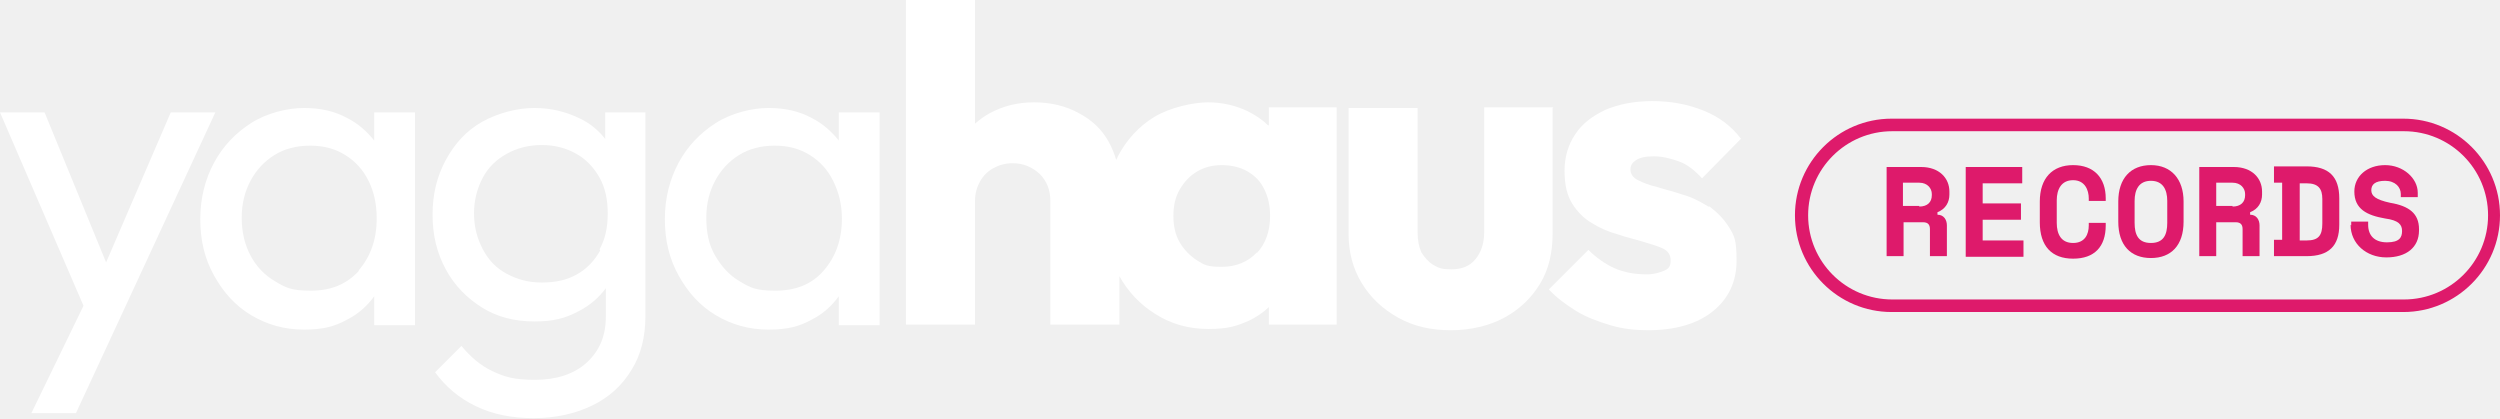
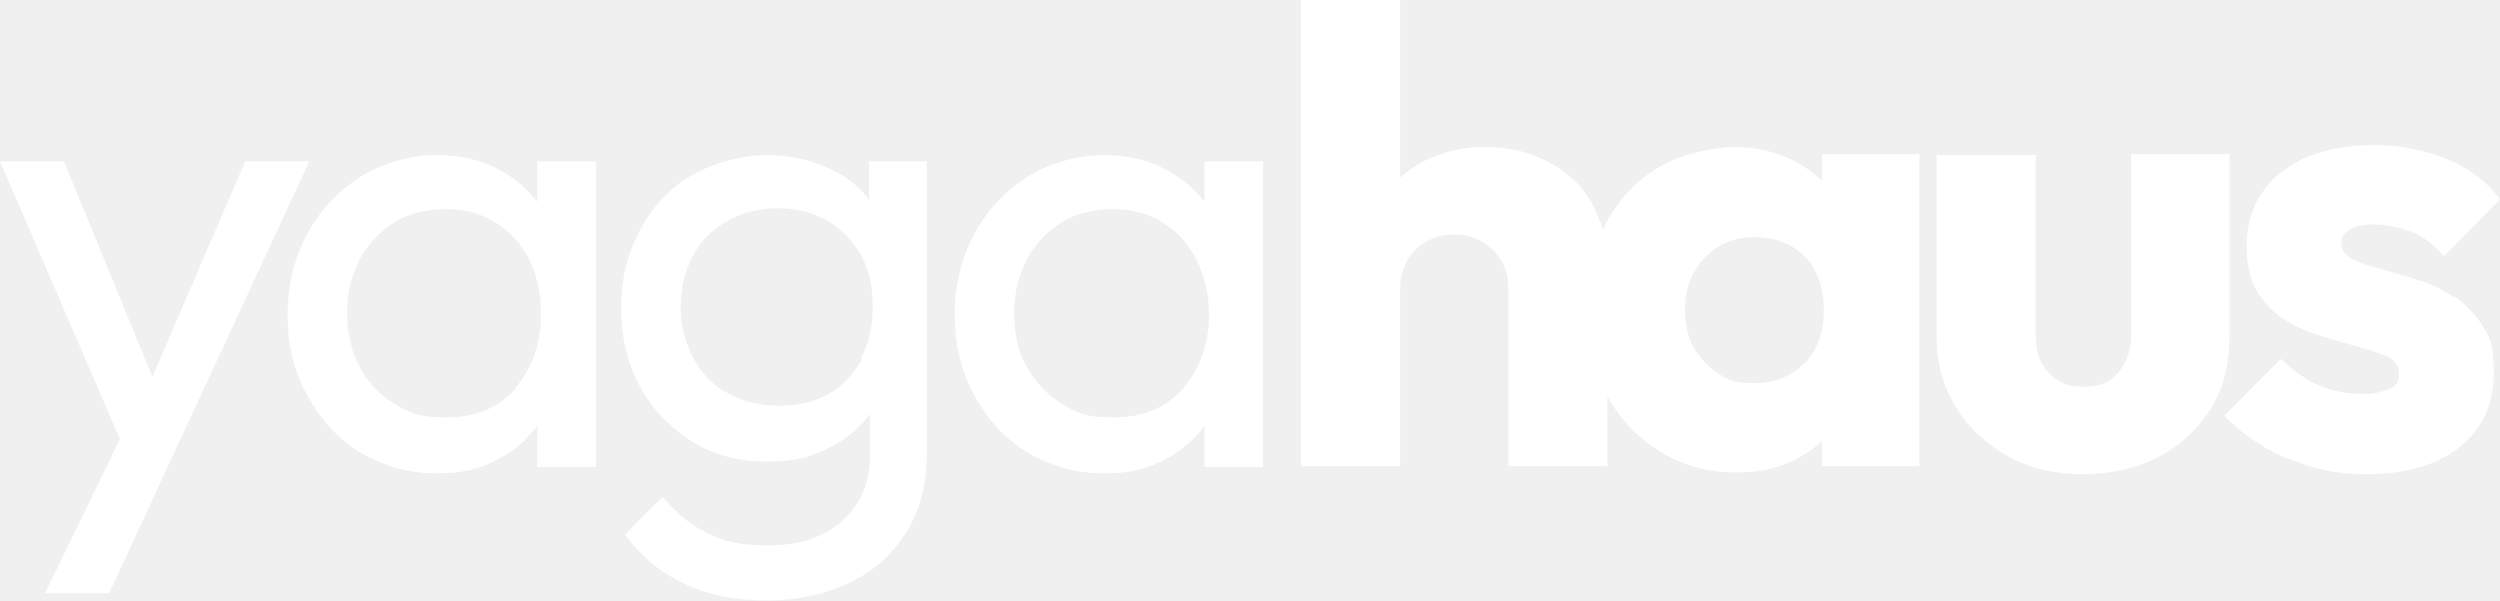
- <svg xmlns="http://www.w3.org/2000/svg" id="Capa_2" version="1.1" viewBox="0 0 398.2 66.6">
-   <defs>
-     <style>
-       .st0 {
-         fill: #fff;
-       }
- 
-       .st1 {
-         fill: #de1a6b;
-       }
-     </style>
-   </defs>
-   <g id="Capa_1-2">
-     <g>
-       <polygon class="st0" points="27.2 17.9 16.9 41.8 7.1 17.9 0 17.9 13.3 48.7 5 65.8 12.1 65.8 18.5 52 34.3 17.9 27.2 17.9" />
-       <path class="st0" d="M59.7,22.5c-1.2-1.5-2.6-2.8-4.4-3.7-2-1.1-4.3-1.6-6.9-1.6s-5.9.8-8.4,2.4-4.5,3.7-5.9,6.3-2.2,5.6-2.2,9,.7,6.3,2.2,9,3.4,4.8,5.9,6.3c2.5,1.5,5.3,2.3,8.4,2.3s4.9-.5,6.9-1.6c1.8-.9,3.2-2.2,4.3-3.7v4.6h6.5V17.9h-6.5s0,4.6,0,4.6ZM57.2,43.1c-2,2.2-4.5,3.2-7.7,3.2s-4-.5-5.7-1.5c-1.7-1-3-2.4-3.9-4.1s-1.4-3.7-1.4-6,.5-4.2,1.4-5.9c.9-1.7,2.2-3.1,3.8-4.1,1.6-1,3.5-1.5,5.7-1.5s4,.5,5.6,1.5,2.8,2.3,3.7,4.1c.9,1.8,1.3,3.8,1.3,6,0,3.4-1,6.1-2.9,8.3h0Z" />
-       <path class="st0" d="M96.6,22.4c-1.1-1.5-2.6-2.8-4.4-3.6-2.1-1-4.4-1.6-7.1-1.6s-5.8.8-8.3,2.2-4.4,3.5-5.8,6.1-2.1,5.4-2.1,8.7.7,6.1,2.1,8.7c1.4,2.6,3.4,4.6,5.8,6.1s5.2,2.2,8.3,2.2,4.9-.5,7-1.6c1.8-.9,3.3-2.2,4.4-3.7v4.5c0,3.1-1,5.5-3.1,7.4-2,1.8-4.8,2.7-8.2,2.7s-4.9-.5-6.8-1.4c-1.9-.9-3.5-2.3-4.9-4l-4.2,4.2c1.7,2.3,3.8,4.1,6.5,5.4,2.7,1.3,5.7,1.9,9.2,1.9s6.6-.7,9.3-2,4.8-3.2,6.3-5.7c1.5-2.4,2.2-5.3,2.2-8.5V17.9h-6.4v4.5h0ZM95.6,39.9c-.9,1.6-2.1,2.9-3.7,3.8s-3.4,1.3-5.6,1.3-3.9-.5-5.6-1.4-2.9-2.2-3.8-3.9c-.9-1.7-1.4-3.6-1.4-5.7s.5-4,1.4-5.7,2.2-2.9,3.8-3.8c1.6-.9,3.5-1.4,5.6-1.4s3.9.5,5.5,1.4,2.8,2.2,3.7,3.8c.9,1.6,1.3,3.5,1.3,5.7s-.4,4.1-1.3,5.7Z" />
-       <path class="st0" d="M133.7,22.5c-1.2-1.5-2.6-2.8-4.4-3.7-2-1.1-4.3-1.6-6.9-1.6s-5.9.8-8.4,2.4c-2.5,1.6-4.5,3.7-5.9,6.3s-2.2,5.6-2.2,9,.7,6.3,2.2,9,3.4,4.8,5.9,6.3c2.5,1.5,5.3,2.3,8.4,2.3s4.9-.5,6.9-1.6c1.8-.9,3.2-2.2,4.3-3.7v4.6h6.5V17.9h-6.5s0,4.6,0,4.6ZM131.2,43.1c-1.9,2.2-4.5,3.2-7.7,3.2s-4-.5-5.7-1.5c-1.7-1-2.9-2.4-3.9-4.1s-1.4-3.7-1.4-6,.5-4.2,1.4-5.9c.9-1.7,2.2-3.1,3.8-4.1,1.6-1,3.5-1.5,5.7-1.5s4,.5,5.6,1.5,2.8,2.3,3.7,4.1c.9,1.8,1.4,3.8,1.4,6,0,3.4-1,6.1-2.9,8.3h0Z" />
-       <path class="st0" d="M201.9,19.9c-.9-.9-2-1.6-3.2-2.2-1.9-.9-4-1.4-6.3-1.4s-6,.8-8.5,2.3c-2.5,1.5-4.5,3.7-5.9,6.4,0,.2-.2.3-.2.5-.3-1-.7-2-1.2-2.9-1.1-2-2.7-3.5-4.8-4.6-2-1.1-4.4-1.7-7.1-1.7s-4.9.6-7,1.7c-.9.5-1.6,1-2.4,1.7V0h-11v51.7h11v-19.7c0-1.2.3-2.2.8-3.1s1.2-1.6,2.1-2.1c.9-.5,1.9-.8,3.1-.8,1.7,0,3.1.6,4.3,1.7,1.1,1.1,1.7,2.5,1.7,4.3v19.7h11v-7.7c1.4,2.5,3.3,4.5,5.7,6,2.5,1.6,5.3,2.4,8.5,2.4s4.5-.5,6.4-1.3c1.2-.6,2.3-1.3,3.2-2.2v2.8h10.8V17.1h-10.8v2.9h0ZM200.2,40.2c-1.4,1.5-3.3,2.3-5.6,2.3s-2.8-.3-3.9-1-2.1-1.7-2.8-2.9-1-2.6-1-4.2.3-3,1-4.2c.7-1.2,1.6-2.2,2.8-2.9,1.2-.7,2.5-1,3.9-1s2.9.3,4.1,1,2.1,1.6,2.7,2.9c.6,1.2.9,2.6.9,4.2,0,2.4-.7,4.4-2.1,5.9h0Z" />
-       <path class="st0" d="M247.4,17.1h-11v19.9c0,1.8-.5,3.2-1.4,4.3s-2.2,1.6-3.8,1.6-2-.2-2.9-.7c-.8-.5-1.4-1.2-1.9-2-.4-.9-.6-1.9-.6-3.1v-19.9h-11v20c0,3,.7,5.6,2.1,7.9,1.4,2.3,3.3,4.1,5.8,5.5s5.3,2,8.4,2,6.1-.7,8.5-2c2.4-1.3,4.3-3.1,5.7-5.4s2-5,2-8v-20h0Z" />
-       <path class="st0" d="M272.1,32.9c-1.3-.8-2.6-1.5-4.1-1.9-1.4-.5-2.8-.8-4-1.2-1.3-.3-2.3-.7-3.1-1.1-.8-.4-1.2-1-1.2-1.7s.3-1.1.9-1.5,1.5-.6,2.8-.6,2.6.3,4,.8,2.6,1.5,3.7,2.7l6.2-6.3c-1.5-2-3.5-3.5-6-4.5-2.5-1-5.2-1.5-8.1-1.5s-5.4.5-7.5,1.4c-2.1,1-3.7,2.2-4.8,3.9-1.1,1.6-1.7,3.6-1.7,5.8s.4,3.9,1.2,5.2c.8,1.3,1.9,2.4,3.1,3.1,1.3.8,2.6,1.4,4.1,1.8,1.4.5,2.8.8,4.1,1.2s2.4.7,3.2,1.1c.8.4,1.2,1,1.2,1.9s-.3,1.3-1,1.6-1.6.6-2.8.6c-1.9,0-3.6-.3-5.2-1-1.5-.7-2.9-1.7-4.1-2.9l-6.3,6.3c1.2,1.3,2.7,2.4,4.3,3.4s3.5,1.7,5.5,2.3,4,.8,6,.8c4.3,0,7.8-1,10.3-3s3.8-4.7,3.8-8.1-.4-4-1.2-5.3-1.9-2.4-3.1-3.3h0Z" />
-     </g>
-     <path class="st1" d="M382.8,49.7h-81.5c-8.5,0-15.4-6.9-15.4-15.4s6.9-15.4,15.4-15.4h81.5c8.5,0,15.4,6.9,15.4,15.4s-6.9,15.4-15.4,15.4ZM301.4,20.9c-7.4,0-13.4,6-13.4,13.4s6,13.4,13.4,13.4h81.5c7.4,0,13.4-6,13.4-13.4s-6-13.4-13.4-13.4h-81.5Z" />
-     <g>
-       <path class="st1" d="M300.5,26.6h5.5c2.9,0,4.5,1.8,4.5,3.9v.5c0,1.2-.6,2.3-1.9,2.8v.4c1,0,1.5.8,1.5,1.7v4.9h-2.7v-4.3c0-.7-.3-1.1-1.1-1.1h-3.1v5.4h-2.7v-14.2h0ZM305.7,32.9c1.3,0,2-.7,2-1.8v-.2c0-.9-.7-1.8-2-1.8h-2.6v3.7h2.6Z" />
-       <path class="st1" d="M313.1,26.6h9v2.6h-6.3v3.2h6.1v2.6h-6.1v3.3h6.5v2.6h-9.2v-14.2h0Z" />
-       <path class="st1" d="M324.9,35.3v-3.2c0-3.7,2-5.8,5.3-5.8s5.2,2,5.2,5.3v.4h-2.7v-.4c0-1.3-.6-2.9-2.5-2.9s-2.6,1.5-2.6,3.2v3.6c0,1.8.7,3.2,2.6,3.2s2.5-1.4,2.5-2.8v-.4h2.7v.4c0,3.4-1.8,5.3-5.2,5.3s-5.3-2-5.3-5.8h0Z" />
-       <path class="st1" d="M337.4,35.3v-3.2c0-3.7,2-5.8,5.2-5.8s5.2,2.2,5.2,5.8v3.2c0,3.8-2,5.8-5.2,5.8s-5.2-2-5.2-5.8ZM345.2,35.5v-3.5c0-1.8-.7-3.2-2.6-3.2s-2.6,1.4-2.6,3.2v3.5c0,1.9.6,3.2,2.6,3.2s2.6-1.3,2.6-3.2Z" />
-       <path class="st1" d="M350.3,26.6h5.5c2.9,0,4.5,1.8,4.5,3.9v.5c0,1.2-.6,2.3-1.9,2.8v.4c1,0,1.5.8,1.5,1.7v4.9h-2.7v-4.3c0-.7-.3-1.1-1.1-1.1h-3.1v5.4h-2.7v-14.2h0ZM355.6,32.9c1.3,0,2-.7,2-1.8v-.2c0-.9-.7-1.8-2-1.8h-2.6v3.7h2.6Z" />
-       <path class="st1" d="M362.2,38.2h1.3v-9.1h-1.3v-2.6h5.2c3.5,0,5.2,1.6,5.2,5.1v4.2c0,3.4-1.7,5-5.2,5h-5.2v-2.6h0ZM367.4,38.3c1.9,0,2.5-.8,2.5-2.7v-3.9c0-1.6-.6-2.5-2.5-2.5h-1.1v9.1h1.1Z" />
-       <path class="st1" d="M374.5,35.9v-.6h2.7v.5c0,1.7,1,2.8,3,2.8s2.4-.8,2.4-1.8-.5-1.7-2.7-2c-2.9-.5-4.9-1.5-4.9-4.3h0c0-2.4,2-4.2,4.9-4.2s5.2,2.1,5.2,4.4v.7h-2.7v-.5c0-1.1-.9-2.1-2.5-2.1s-2.2.6-2.2,1.5.7,1.5,3,2c3,.5,4.6,1.7,4.6,4.2v.2c0,2.7-2,4.3-5.2,4.3s-5.7-2.2-5.7-5.2h0Z" />
+ <svg xmlns="http://www.w3.org/2000/svg" id="Capa_2" data-name="Capa 2" width="277.3" height="66.6" viewBox="0 0 277.3 66.6">
+   <g id="Capa_2-2" data-name="Capa 2">
+     <g id="Capa_1-2" data-name="Capa 1-2">
+       <g>
+         <polygon points="27.2 17.9 16.9 41.8 7.1 17.9 0 17.9 13.3 48.7 5 65.8 12.1 65.8 18.5 52 34.3 17.9 27.2 17.9" fill="#fff" />
+         <path d="M59.7,22.5c-1.2-1.5-2.6-2.8-4.4-3.7-2-1.1-4.3-1.6-6.9-1.6s-5.9.8-8.4,2.4-4.5,3.7-5.9,6.3-2.2,5.6-2.2,9,.7,6.3,2.2,9,3.4,4.8,5.9,6.3,5.3,2.3,8.4,2.3,4.9-.5,6.9-1.6c1.8-.9,3.2-2.2,4.3-3.7v4.6h6.5V17.9h-6.5v4.6h.1ZM57.2,43.1c-2,2.2-4.5,3.2-7.7,3.2s-4-.5-5.7-1.5-3-2.4-3.9-4.1-1.4-3.7-1.4-6,.5-4.2,1.4-5.9c.9-1.7,2.2-3.1,3.8-4.1s3.5-1.5,5.7-1.5,4,.5,5.6,1.5,2.8,2.3,3.7,4.1c.9,1.8,1.3,3.8,1.3,6,0,3.4-1,6.1-2.9,8.3h.1Z" fill="#fff" />
+         <path d="M96.6,22.4c-1.1-1.5-2.6-2.8-4.4-3.6-2.1-1-4.4-1.6-7.1-1.6s-5.8.8-8.3,2.2-4.4,3.5-5.8,6.1-2.1,5.4-2.1,8.7.7,6.1,2.1,8.7c1.4,2.6,3.4,4.6,5.8,6.1s5.2,2.2,8.3,2.2,4.9-.5,7-1.6c1.8-.9,3.3-2.2,4.4-3.7v4.5c0,3.1-1,5.5-3.1,7.4-2,1.8-4.8,2.7-8.2,2.7s-4.9-.5-6.8-1.4-3.5-2.3-4.9-4l-4.2,4.2c1.7,2.3,3.8,4.1,6.5,5.4s5.7,1.9,9.2,1.9,6.6-.7,9.3-2,4.8-3.2,6.3-5.7c1.5-2.4,2.2-5.3,2.2-8.5V17.9h-6.4v4.5h.2ZM95.6,39.9c-.9,1.6-2.1,2.9-3.7,3.8s-3.4,1.3-5.6,1.3-3.9-.5-5.6-1.4-2.9-2.2-3.8-3.9-1.4-3.6-1.4-5.7.5-4,1.4-5.7,2.2-2.9,3.8-3.8c1.6-.9,3.5-1.4,5.6-1.4s3.9.5,5.5,1.4,2.8,2.2,3.7,3.8c.9,1.6,1.3,3.5,1.3,5.7s-.4,4.1-1.3,5.7l.1.2Z" fill="#fff" />
+         <path d="M133.7,22.5c-1.2-1.5-2.6-2.8-4.4-3.7-2-1.1-4.3-1.6-6.9-1.6s-5.9.8-8.4,2.4-4.5,3.7-5.9,6.3-2.2,5.6-2.2,9,.7,6.3,2.2,9,3.4,4.8,5.9,6.3,5.3,2.3,8.4,2.3,4.9-.5,6.9-1.6c1.8-.9,3.2-2.2,4.3-3.7v4.6h6.5V17.9h-6.5v4.6h.1ZM131.2,43.1c-1.9,2.2-4.5,3.2-7.7,3.2s-4-.5-5.7-1.5-2.9-2.4-3.9-4.1-1.4-3.7-1.4-6,.5-4.2,1.4-5.9c.9-1.7,2.2-3.1,3.8-4.1,1.6-1,3.5-1.5,5.7-1.5s4,.5,5.6,1.5c1.6,1,2.8,2.3,3.7,4.1.9,1.8,1.4,3.8,1.4,6,0,3.4-1,6.1-2.9,8.3h0Z" fill="#fff" />
+         <path d="M201.9,19.9c-.9-.9-2-1.6-3.2-2.2-1.9-.9-4-1.4-6.3-1.4s-6,.8-8.5,2.3-4.5,3.7-5.9,6.4c0,.2-.2.3-.2.5-.3-1-.7-2-1.2-2.9-1.1-2-2.7-3.5-4.8-4.6-2-1.1-4.4-1.7-7.1-1.7s-4.9.6-7,1.7c-.9.5-1.6,1-2.4,1.7V0h-11v51.7h11v-19.7c0-1.2.3-2.2.8-3.1s1.2-1.6,2.1-2.1c.9-.5,1.9-.8,3.1-.8,1.7,0,3.1.6,4.3,1.7,1.1,1.1,1.7,2.5,1.7,4.3v19.7h11v-7.7c1.4,2.5,3.3,4.5,5.7,6,2.5,1.6,5.3,2.4,8.5,2.4s4.5-.5,6.4-1.3c1.2-.6,2.3-1.3,3.2-2.2v2.8h10.8V17.1h-10.8v2.9h0l-.2-.1ZM200.2,40.2c-1.4,1.5-3.3,2.3-5.6,2.3s-2.8-.3-3.9-1-2.1-1.7-2.8-2.9-1-2.6-1-4.2.3-3,1-4.2,1.6-2.2,2.8-2.9c1.2-.7,2.5-1,3.9-1s2.9.3,4.1,1,2.1,1.6,2.7,2.9c.6,1.2.9,2.6.9,4.2,0,2.4-.7,4.4-2.1,5.9h0v-.1Z" fill="#fff" />
+         <path d="M247.4,17.1h-11v19.9c0,1.8-.5,3.2-1.4,4.3s-2.2,1.6-3.8,1.6-2-.2-2.9-.7c-.8-.5-1.4-1.2-1.9-2-.4-.9-.6-1.9-.6-3.1v-19.9h-11v20c0,3,.7,5.6,2.1,7.9,1.4,2.3,3.3,4.1,5.8,5.5s5.3,2,8.4,2,6.1-.7,8.5-2,4.3-3.1,5.7-5.4,2-5,2-8v-20h0l.1-.1Z" fill="#fff" />
+         <path d="M272.1,32.9c-1.3-.8-2.6-1.5-4.1-1.9-1.4-.5-2.8-.8-4-1.2-1.3-.3-2.3-.7-3.1-1.1-.8-.4-1.2-1-1.2-1.7s.3-1.1.9-1.5,1.5-.6,2.8-.6,2.6.3,4,.8,2.6,1.5,3.7,2.7l6.2-6.3c-1.5-2-3.5-3.5-6-4.5s-5.2-1.5-8.1-1.5-5.4.5-7.5,1.4c-2.1,1-3.7,2.2-4.8,3.9-1.1,1.6-1.7,3.6-1.7,5.8s.4,3.9,1.2,5.2c.8,1.3,1.9,2.4,3.1,3.1,1.3.8,2.6,1.4,4.1,1.8,1.4.5,2.8.8,4.1,1.2s2.4.7,3.2,1.1c.8.4,1.2,1,1.2,1.9s-.3,1.3-1,1.6-1.6.6-2.8.6c-1.9,0-3.6-.3-5.2-1-1.5-.7-2.9-1.7-4.1-2.9l-6.3,6.3c1.2,1.3,2.7,2.4,4.3,3.4s3.5,1.7,5.5,2.3,4,.8,6,.8c4.3,0,7.8-1,10.3-3s3.8-4.7,3.8-8.1-.4-4-1.2-5.3-1.9-2.4-3.1-3.3h-.2Z" fill="#fff" />
+       </g>
    </g>
  </g>
</svg>
